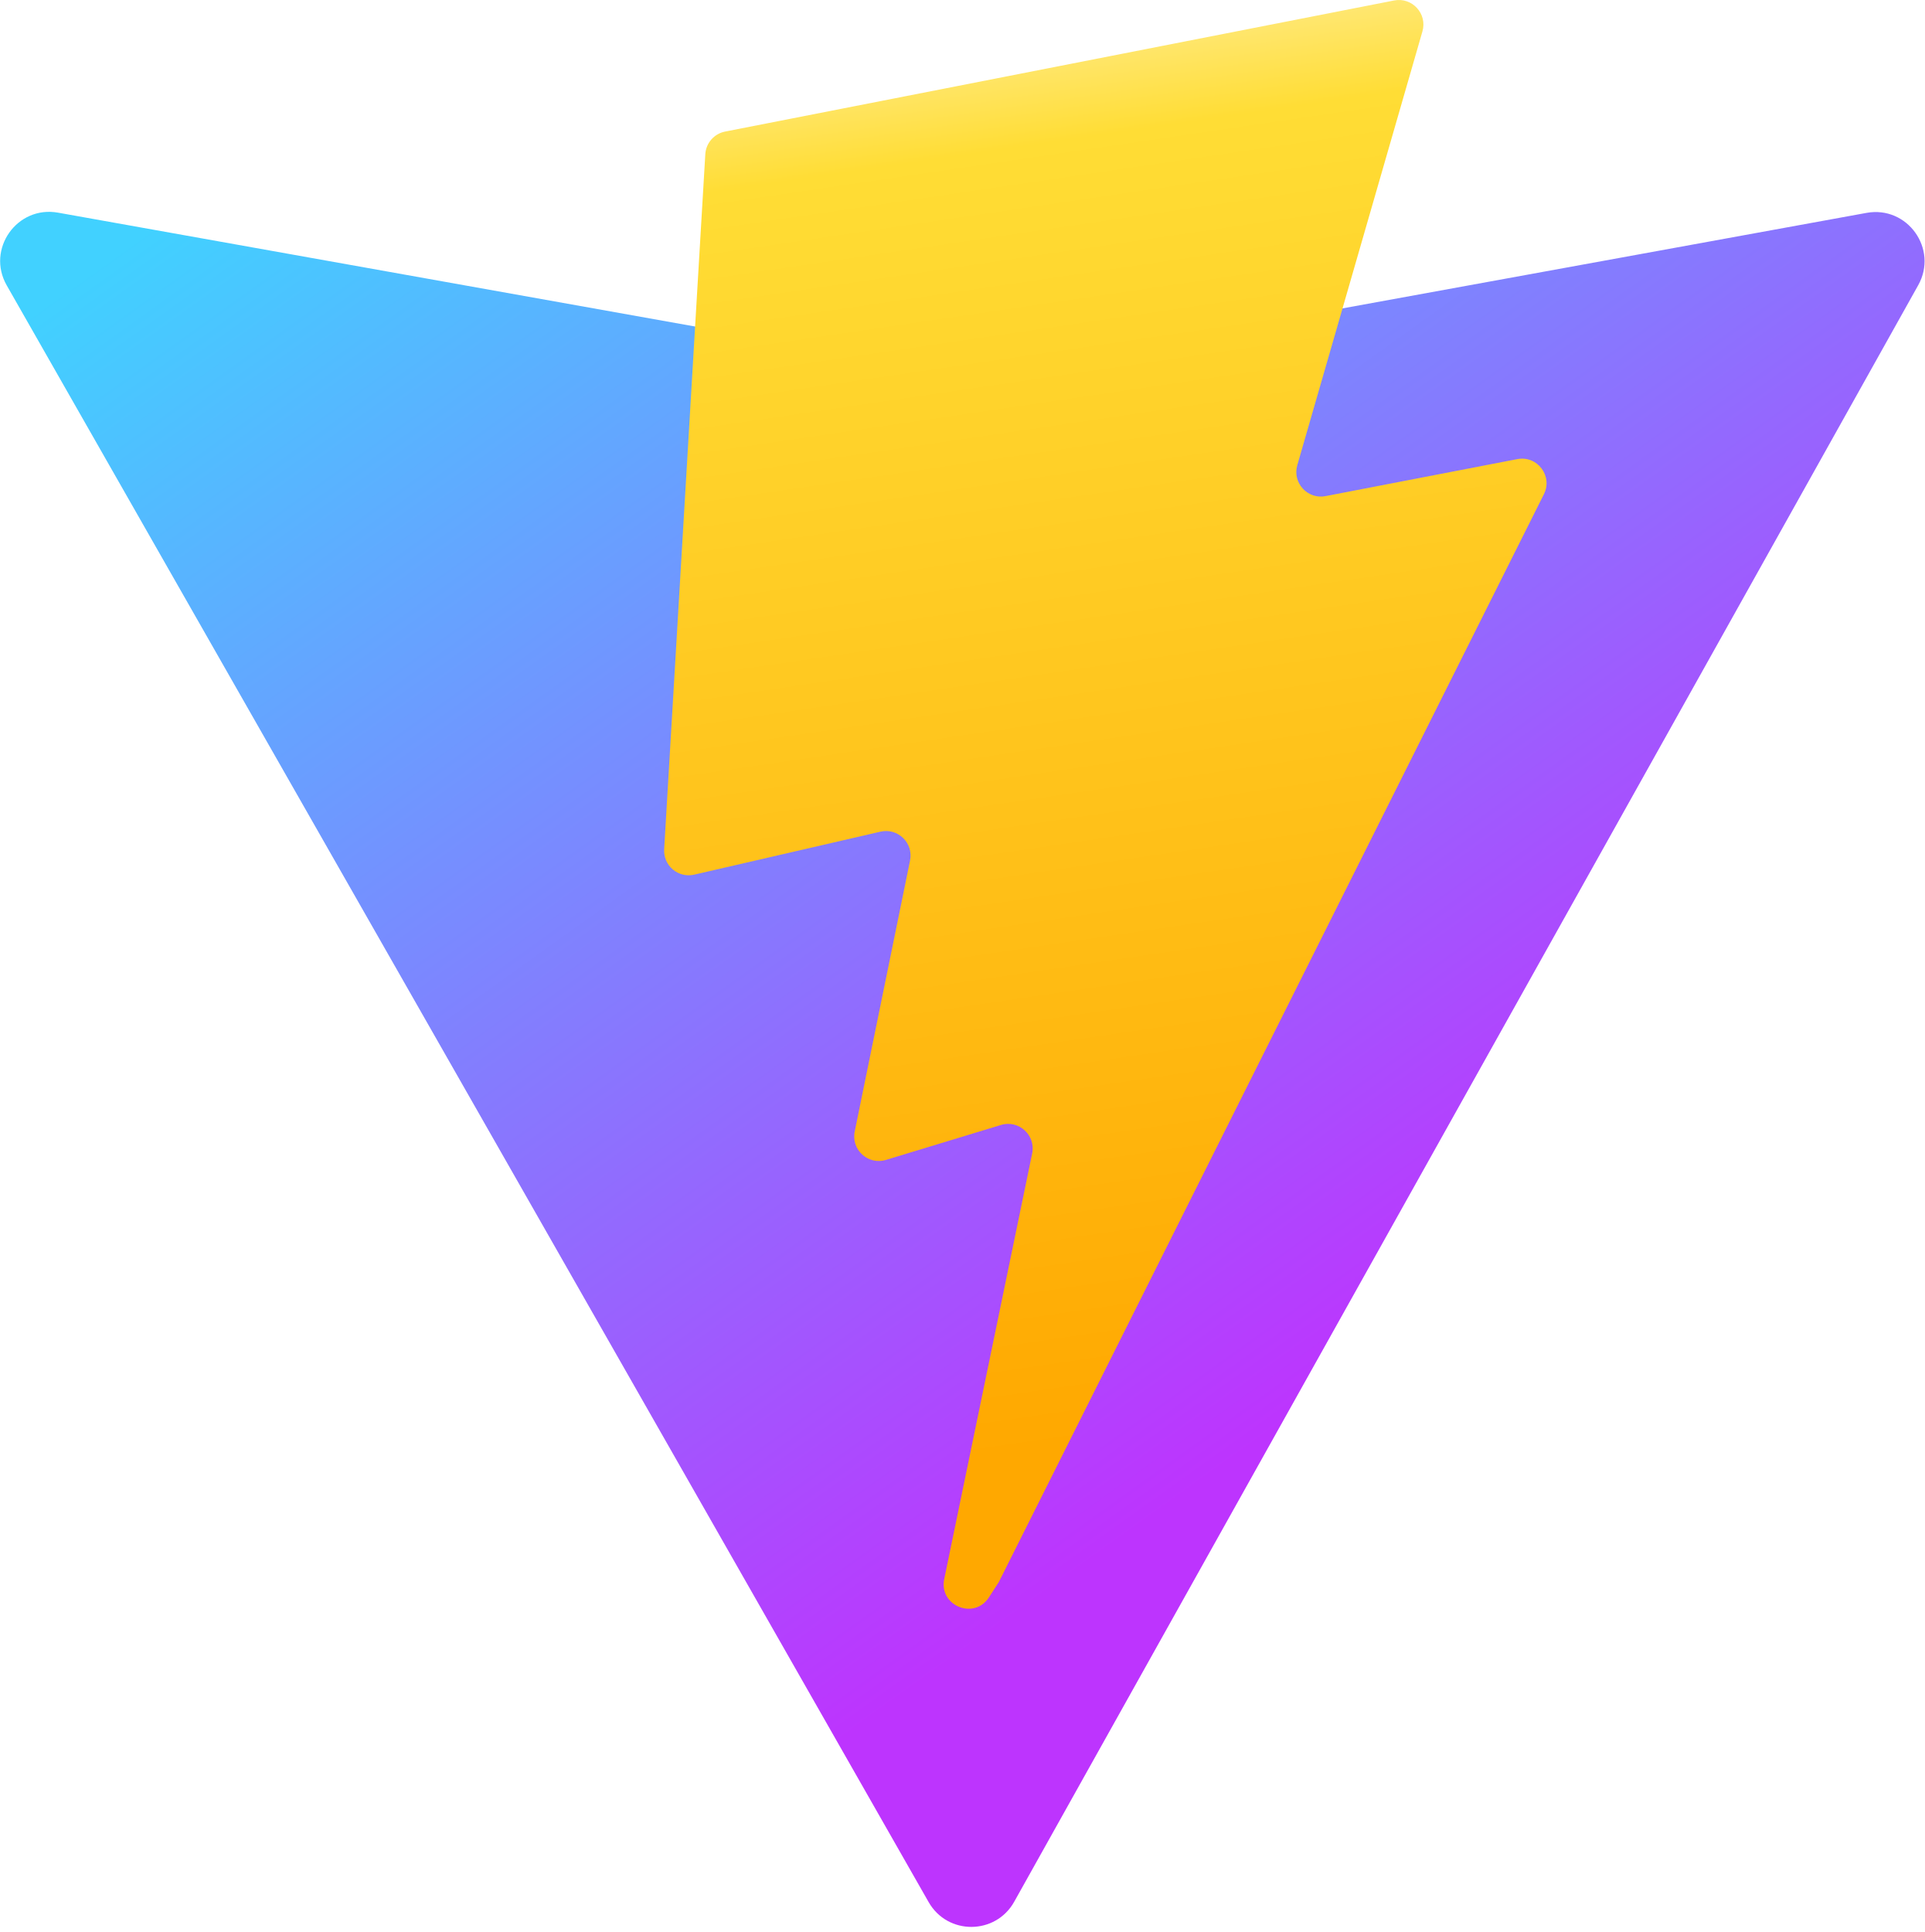
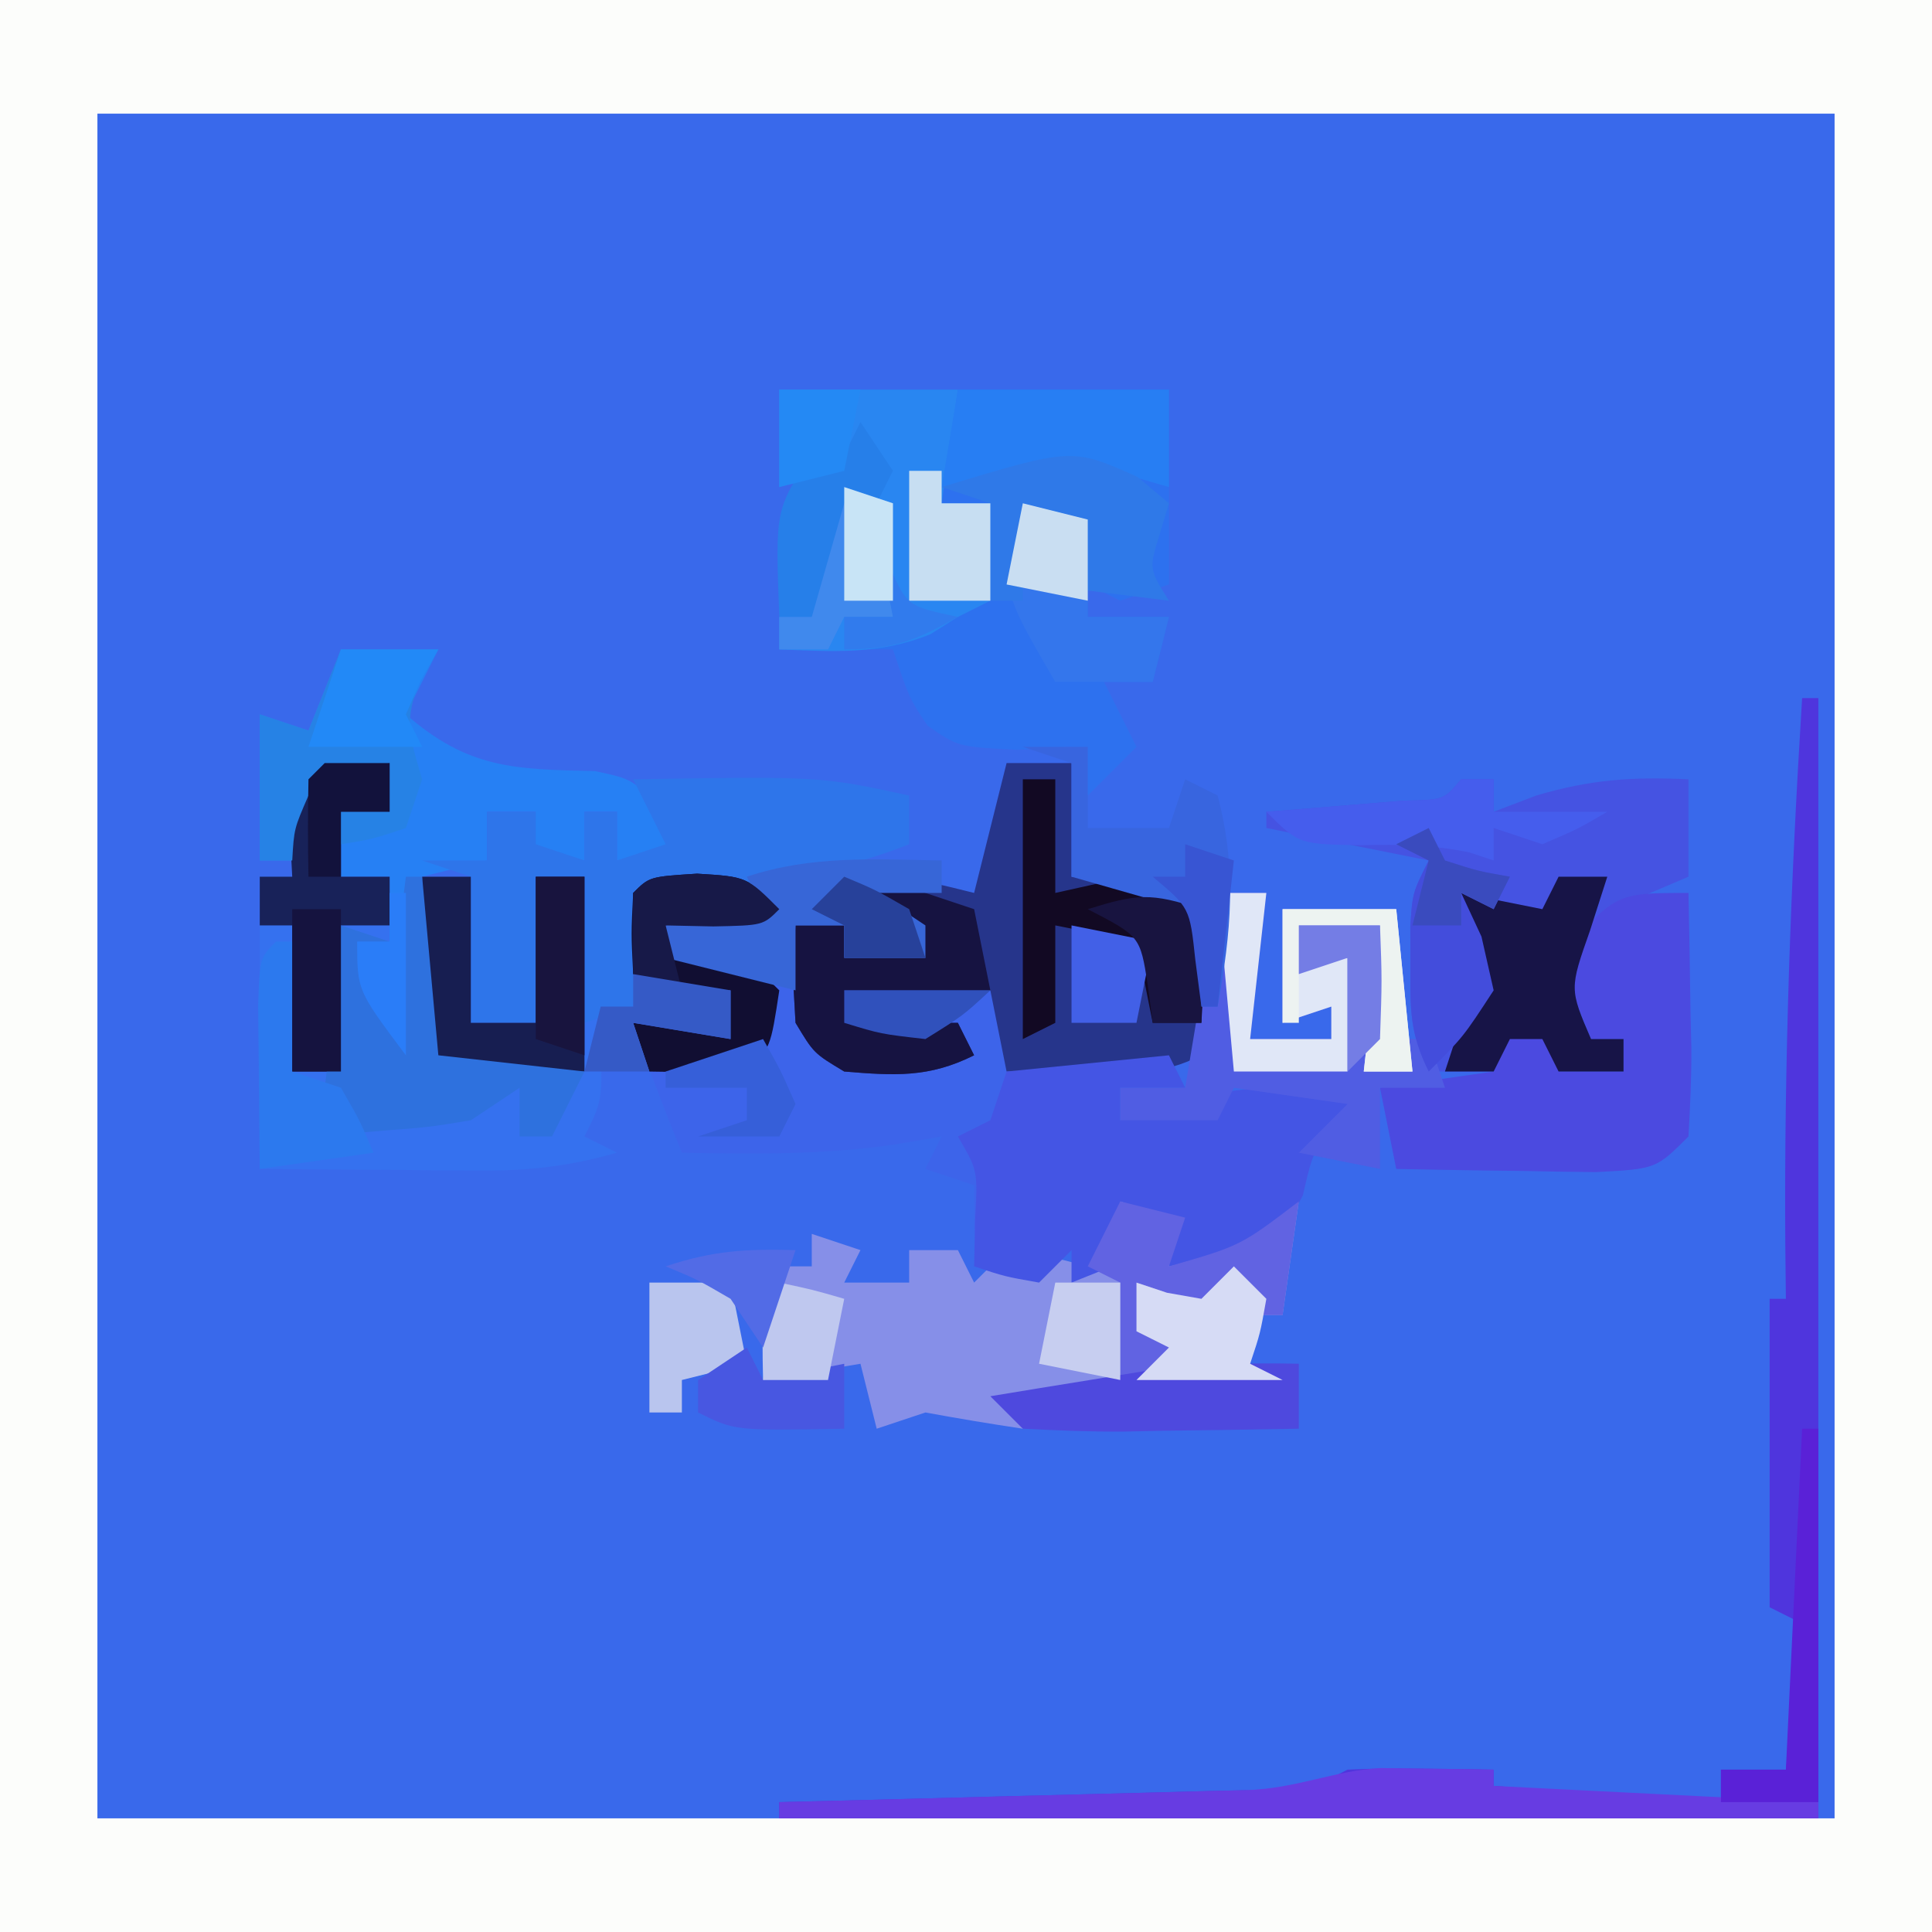
- <svg xmlns="http://www.w3.org/2000/svg" aria-hidden="true" role="img" class="iconify iconify--logos" width="31.88" height="32" preserveAspectRatio="xMidYMid meet" viewBox="0 0 256 257">
-   <defs>
-     <linearGradient id="IconifyId1813088fe1fbc01fb466" x1="-.828%" x2="57.636%" y1="7.652%" y2="78.411%">
-       <stop offset="0%" stop-color="#41D1FF" />
-       <stop offset="100%" stop-color="#BD34FE" />
-     </linearGradient>
-     <linearGradient id="IconifyId1813088fe1fbc01fb467" x1="43.376%" x2="50.316%" y1="2.242%" y2="89.03%">
-       <stop offset="0%" stop-color="#FFEA83" />
-       <stop offset="8.333%" stop-color="#FFDD35" />
-       <stop offset="100%" stop-color="#FFA800" />
-     </linearGradient>
-   </defs>
-   <path fill="url(#IconifyId1813088fe1fbc01fb466)" d="M255.153 37.938L134.897 252.976c-2.483 4.44-8.862 4.466-11.382.048L.875 37.958c-2.746-4.814 1.371-10.646 6.827-9.67l120.385 21.517a6.537 6.537 0 0 0 2.322-.004l117.867-21.483c5.438-.991 9.574 4.796 6.877 9.62Z" />
-   <path fill="url(#IconifyId1813088fe1fbc01fb467)" d="M185.432.063L96.44 17.501a3.268 3.268 0 0 0-2.634 3.014l-5.474 92.456a3.268 3.268 0 0 0 3.997 3.378l24.777-5.718c2.318-.535 4.413 1.507 3.936 3.838l-7.361 36.047c-.495 2.426 1.782 4.5 4.151 3.78l15.304-4.649c2.372-.72 4.652 1.36 4.15 3.788l-11.698 56.621c-.732 3.542 3.979 5.473 5.943 2.437l1.313-2.028l72.516-144.72c1.215-2.423-.88-5.186-3.54-4.672l-25.505 4.922c-2.396.462-4.435-1.77-3.759-4.114l16.646-57.705c.677-2.35-1.37-4.583-3.769-4.113Z" />
+ <svg xmlns="http://www.w3.org/2000/svg" version="1.1" width="119" height="119">
+   <path d="M0 0 C39.27 0 78.54 0 119 0 C119 39.27 119 78.54 119 119 C79.73 119 40.46 119 0 119 C0 79.73 0 40.46 0 0 Z " fill="#3969EB" transform="translate(0,0)" />
+   <path d="M0 0 C39.27 0 78.54 0 119 0 C119 39.27 119 78.54 119 119 C79.73 119 40.46 119 0 119 C0 79.73 0 40.46 0 0 Z M6 7 C6 41.65 6 76.3 6 112 C41.31 112 76.62 112 113 112 C113 77.35 113 42.7 113 7 C77.69 7 42.38 7 6 7 Z " fill="#FCFDFB" transform="translate(0,0)" />
+   <path d="M0 0 C1.32 0 2.64 0 4 0 C4 2.31 4 4.62 4 7 C5.702 7.217 5.702 7.217 7.438 7.438 C11 8 11 8 12 9 C12.072 10.519 12.084 12.042 12.062 13.562 C12.053 14.389 12.044 15.215 12.035 16.066 C12.024 16.704 12.012 17.343 12 18 C9.475 19.262 7.688 19.099 4.875 19.062 C3.965 19.053 3.055 19.044 2.117 19.035 C1.069 19.018 1.069 19.018 0 19 C-0.553 21.076 -1 22.844 -1 25 C-1.315 26.338 -1.646 27.672 -2 29 C-2 28.01 -2 27.02 -2 26 C-2.99 25.67 -3.98 25.34 -5 25 C-4.67 24.34 -4.34 23.68 -4 23 C-5.454 23.247 -5.454 23.247 -6.938 23.5 C-11.295 24.134 -15.606 24.09 -20 24 C-21.075 21.348 -22.095 18.716 -23 16 C-21.02 16.33 -19.04 16.66 -17 17 C-17 16.01 -17 15.02 -17 14 C-17.804 14.021 -18.609 14.041 -19.438 14.062 C-22 14 -22 14 -23 13 C-23.125 10.5 -23.125 10.5 -23 8 C-21.486 6.486 -20.075 6.787 -17.965 6.684 C-17.156 6.642 -16.347 6.6 -15.514 6.557 C-14.238 6.498 -14.238 6.498 -12.938 6.438 C-12.083 6.394 -11.229 6.351 -10.35 6.307 C-8.233 6.2 -6.117 6.1 -4 6 C-4 6.66 -4 7.32 -4 8 C-3.34 8 -2.68 8 -2 8 C-1.34 5.36 -0.68 2.72 0 0 Z " fill="#3D64EA" transform="translate(62,47)" />
+   <path d="M0 0 C7.92 0 15.84 0 24 0 C24 4 24 8 24 12 C23.01 12.33 22.02 12.66 21 13 C20.34 12.67 19.68 12.34 19 12 C19 12.66 19 13.32 19 14 C20.65 14 22.3 14 24 14 C23.67 15.32 23.34 16.64 23 18 C22.01 18 21.02 18 20 18 C20.66 19.32 21.32 20.64 22 22 C21.01 22.99 20.02 23.98 19 25 C18.67 24.01 18.34 23.02 18 22 C16.907 22.062 15.814 22.124 14.688 22.188 C11 22 11 22 9.125 20.688 C8 19 8 19 7 16 C4.69 16 2.38 16 0 16 C0 15.34 0 14.68 0 14 C0.66 13.67 1.32 13.34 2 13 C2.495 11.268 2.495 11.268 3 9.5 C3.495 7.768 3.495 7.768 4 6 C4.66 5.67 5.32 5.34 6 5 C2.224 4.702 2.224 4.702 0 6 C0 4.02 0 2.04 0 0 Z " fill="#2D71EF" transform="translate(48,24)" />
+   <path d="M0 0 C1.32 0 2.64 0 4 0 C4 0.99 4 1.98 4 3 C3.01 3 2.02 3 1 3 C1 4.32 1 5.64 1 7 C1.99 7 2.98 7 4 7 C4 8.32 4 9.64 4 11 C3.34 11 2.68 11 2 11 C2.66 12.32 3.32 13.64 4 15 C4.33 12.36 4.66 9.72 5 7 C6.32 7 7.64 7 9 7 C9 9.97 9 12.94 9 16 C10.32 16 11.64 16 13 16 C13 13.03 13 10.06 13 7 C13.99 7 14.98 7 16 7 C16.168 8.771 16.335 10.542 16.5 12.312 C16.593 13.299 16.686 14.285 16.781 15.301 C17.209 20.582 17.209 20.582 16 23 C16.66 23.33 17.32 23.66 18 24 C15.148 24.814 12.634 25.119 9.672 25.098 C8.873 25.094 8.073 25.091 7.25 25.088 C6.425 25.08 5.6 25.071 4.75 25.062 C3.91 25.058 3.069 25.053 2.203 25.049 C0.135 25.037 -1.932 25.019 -4 25 C-4 19 -4 13 -4 7 C-3.34 7 -2.68 7 -2 7 C-2.041 6.216 -2.083 5.433 -2.125 4.625 C-2 2 -2 2 0 0 Z " fill="#3571EF" transform="translate(20,47)" />
+   <path d="M0 0 C1.32 0.33 2.64 0.66 4 1 C3.67 1.99 3.34 2.98 3 4 C7.415 2.73 7.415 2.73 11 0 C10.67 2.31 10.34 4.62 10 7 C9.34 7 8.68 7 8 7 C8 7.99 8 8.98 8 10 C8.66 10.33 9.32 10.66 10 11 C8.519 11.073 8.519 11.073 7.008 11.148 C5.726 11.223 4.445 11.298 3.125 11.375 C1.211 11.479 1.211 11.479 -0.742 11.586 C-4.081 11.672 -4.081 11.672 -6 14 C-8.005 13.701 -10.006 13.366 -12 13 C-12.99 13.33 -13.98 13.66 -15 14 C-15.33 12.68 -15.66 11.36 -16 10 C-17.98 10.33 -19.96 10.66 -22 11 C-21.67 8.69 -21.34 6.38 -21 4 C-20.34 4 -19.68 4 -19 4 C-19 3.34 -19 2.68 -19 2 C-18.01 2.33 -17.02 2.66 -16 3 C-16.33 3.66 -16.66 4.32 -17 5 C-15.68 5 -14.36 5 -13 5 C-13 4.34 -13 3.68 -13 3 C-12.01 3 -11.02 3 -10 3 C-9.67 3.66 -9.34 4.32 -9 5 C-8.34 4.34 -7.68 3.68 -7 3 C-4.375 3.375 -4.375 3.375 -2 4 C-1.34 2.68 -0.68 1.36 0 0 Z " fill="#868FE8" transform="translate(69,74)" />
+   <path d="M0 0 C1.32 0 2.64 0 4 0 C4 2.31 4 4.62 4 7 C5.702 7.217 5.702 7.217 7.438 7.438 C11 8 11 8 12 9 C12.072 10.519 12.084 12.042 12.062 13.562 C12.053 14.389 12.044 15.215 12.035 16.066 C12.024 16.704 12.012 17.343 12 18 C9.475 19.262 7.688 19.099 4.875 19.062 C3.965 19.053 3.055 19.044 2.117 19.035 C1.069 19.018 1.069 19.018 0 19 C-0.33 17.35 -0.66 15.7 -1 14 C-3.97 14 -6.94 14 -10 14 C-9.67 14.66 -9.34 15.32 -9 16 C-7.02 16 -5.04 16 -3 16 C-2.67 16.66 -2.34 17.32 -2 18 C-4.799 19.399 -6.905 19.253 -10 19 C-11.875 17.875 -11.875 17.875 -13 16 C-13.188 12.812 -13.188 12.812 -13 10 C-12.01 10 -11.02 10 -10 10 C-10 10.66 -10 11.32 -10 12 C-8.35 12 -6.7 12 -5 12 C-5.959 9.669 -5.959 9.669 -9 8 C-6 7 -6 7 -2 8 C-1.34 5.36 -0.68 2.72 0 0 Z " fill="#26358B" transform="translate(62,47)" />
+   <path d="M0 0 C0.66 0 1.32 0 2 0 C2 0.66 2 1.32 2 2 C2.866 1.67 3.732 1.34 4.625 1 C7.957 0.013 10.552 -0.164 14 0 C14 1.98 14 3.96 14 6 C13.031 6.412 12.061 6.825 11.062 7.25 C7.93 8.65 7.93 8.65 7.062 11 C6.878 13.21 6.878 13.21 8 16 C8.66 16 9.32 16 10 16 C10 16.66 10 17.32 10 18 C8.68 18 7.36 18 6 18 C5.67 17.34 5.34 16.68 5 16 C4.34 16 3.68 16 3 16 C2.67 16.66 2.34 17.32 2 18 C0.68 18 -0.64 18 -2 18 C-3.183 15.634 -3.134 14.132 -3.125 11.5 C-3.129 10.309 -3.129 10.309 -3.133 9.094 C-3 7 -3 7 -2 5 C-5.3 4.34 -8.6 3.68 -12 3 C-12 2.67 -12 2.34 -12 2 C-11.218 1.939 -10.435 1.879 -9.629 1.816 C-8.617 1.733 -7.605 1.649 -6.562 1.562 C-5.553 1.481 -4.544 1.4 -3.504 1.316 C-1.064 1.268 -1.064 1.268 0 0 Z " fill="#4553E2" transform="translate(90,48)" />
+   <path d="M0 0 C0.33 0.66 0.66 1.32 1 2 C-0.32 2 -1.64 2 -3 2 C-3 2.66 -3 3.32 -3 4 C-2.01 3.67 -1.02 3.34 0 3 C4.086 1.813 7.763 1.851 12 2 C11.319 2.835 11.319 2.835 10.625 3.688 C8.868 5.919 8.868 5.919 8.25 8.625 C7 11 7 11 3.375 12.312 C2.261 12.539 1.147 12.766 0 13 C0 12.01 0 11.02 0 10 C-0.99 9.67 -1.98 9.34 -3 9 C-3 9.66 -3 10.32 -3 11 C-2.34 11.33 -1.68 11.66 -1 12 C-2.65 12.66 -4.3 13.32 -6 14 C-6 13.34 -6 12.68 -6 12 C-6.66 12.66 -7.32 13.32 -8 14 C-10.125 13.625 -10.125 13.625 -12 13 C-11.979 12.051 -11.959 11.102 -11.938 10.125 C-11.774 7.093 -11.774 7.093 -13 5 C-12.34 4.67 -11.68 4.34 -11 4 C-10.67 3.01 -10.34 2.02 -10 1 C-6.7 0.67 -3.4 0.34 0 0 Z " fill="#4455E4" transform="translate(72,65)" />
+   <path d="M0 0 C0.33 0 0.66 0 1 0 C1 22.77 1 45.54 1 69 C-20.12 69 -41.24 69 -63 69 C-63 68.67 -63 68.34 -63 68 C-61.463 67.962 -61.463 67.962 -59.895 67.924 C-56.106 67.83 -52.317 67.73 -48.529 67.628 C-46.886 67.584 -45.244 67.543 -43.602 67.503 C-41.246 67.445 -38.891 67.381 -36.535 67.316 C-35.797 67.3 -35.058 67.283 -34.297 67.266 C-30.857 67.465 -30.857 67.465 -28 66 C-26.481 65.928 -24.958 65.916 -23.438 65.938 C-22.198 65.951 -22.198 65.951 -20.934 65.965 C-19.976 65.982 -19.976 65.982 -19 66 C-19 66.33 -19 66.66 -19 67 C-12.07 67.495 -12.07 67.495 -5 68 C-5 67.34 -5 66.68 -5 66 C-3.68 66 -2.36 66 -1 66 C-0.67 63.03 -0.34 60.06 0 57 C-0.99 56.505 -0.99 56.505 -2 56 C-2 49.73 -2 43.46 -2 37 C-1.67 37 -1.34 37 -1 37 C-1.012 35.921 -1.023 34.842 -1.035 33.73 C-1.116 22.452 -0.699 11.256 0 0 Z " fill="#4F35DD" transform="translate(111,43)" />
+   <path d="M0 0 C0.054 2.459 0.094 4.916 0.125 7.375 C0.142 8.074 0.159 8.772 0.176 9.492 C0.193 11.329 0.103 13.166 0 15 C-2 17 -2 17 -5.695 17.195 C-7.172 17.182 -8.649 17.158 -10.125 17.125 C-10.879 17.116 -11.633 17.107 -12.41 17.098 C-14.274 17.074 -16.137 17.038 -18 17 C-18.33 15.35 -18.66 13.7 -19 12 C-15.535 11.505 -15.535 11.505 -12 11 C-11.67 10.01 -11.34 9.02 -11 8 C-10.01 8.33 -9.02 8.66 -8 9 C-8 9.66 -8 10.32 -8 11 C-6.68 11 -5.36 11 -4 11 C-4 10.34 -4 9.68 -4 9 C-4.66 9 -5.32 9 -6 9 C-6.66 7.35 -7.32 5.7 -8 4 C-4.5 0 -4.5 0 0 0 Z " fill="#4B4AE0" transform="translate(104,55)" />
+   <path d="M0 0 C1.98 0 3.96 0 6 0 C5.34 1.32 4.68 2.64 4 4 C7.849 7.367 10.713 7.385 15.66 7.496 C18 8 18 8 19.809 10.035 C20.202 10.684 20.595 11.332 21 12 C19.68 12.33 18.36 12.66 17 13 C17 12.01 17 11.02 17 10 C16.34 10 15.68 10 15 10 C15 10.99 15 11.98 15 13 C13.68 12.67 12.36 12.34 11 12 C11.33 11.34 11.66 10.68 12 10 C11.01 10 10.02 10 9 10 C9 10.99 9 11.98 9 13 C7.68 13.33 6.36 13.66 5 14 C4.67 17.63 4.34 21.26 4 25 C1 21 1 21 1 18 C1.66 18 2.32 18 3 18 C3 16.68 3 15.36 3 14 C2.01 14 1.02 14 0 14 C0 12.68 0 11.36 0 10 C0.99 10 1.98 10 3 10 C3 9.01 3 8.02 3 7 C0.49 7.703 0.49 7.703 -2 9 C-2.887 11.041 -2.887 11.041 -3 13 C-3.66 13 -4.32 13 -5 13 C-5 10.03 -5 7.06 -5 4 C-4.01 4.33 -3.02 4.66 -2 5 C-1.34 3.35 -0.68 1.7 0 0 Z " fill="#2680F4" transform="translate(21,40)" />
+   <path d="M0 0 C11.522 -0.185 11.522 -0.185 17 1 C17 1.99 17 2.98 17 4 C11.721 6.084 6.605 6.579 1 7 C0.67 9.31 0.34 11.62 0 14 C-0.99 14.33 -1.98 14.66 -3 15 C-3 12.03 -3 9.06 -3 6 C-3.99 6 -4.98 6 -6 6 C-6 8.97 -6 11.94 -6 15 C-7.32 15 -8.64 15 -10 15 C-10 12.03 -10 9.06 -10 6 C-10.99 5.67 -11.98 5.34 -13 5 C-11.68 5 -10.36 5 -9 5 C-9 4.01 -9 3.02 -9 2 C-8.01 2 -7.02 2 -6 2 C-6 2.66 -6 3.32 -6 4 C-5.01 4.33 -4.02 4.66 -3 5 C-3 4.01 -3 3.02 -3 2 C-2.34 2 -1.68 2 -1 2 C-1 2.99 -1 3.98 -1 5 C-0.01 4.67 0.98 4.34 2 4 C1.34 2.68 0.68 1.36 0 0 Z " fill="#2E75EA" transform="translate(39,48)" />
+   <path d="M0 0 C0.99 0 1.98 0 3 0 C2.67 2.97 2.34 5.94 2 9 C3.65 9 5.3 9 7 9 C7 8.34 7 7.68 7 7 C6.01 7.33 5.02 7.66 4 8 C4 5.69 4 3.38 4 1 C6.31 1 8.62 1 11 1 C11 3.64 11 6.28 11 9 C11.66 9 12.32 9 13 9 C13.33 9.99 13.66 10.98 14 12 C12.68 12 11.36 12 10 12 C10 13.65 10 15.3 10 17 C8.35 16.67 6.7 16.34 5 16 C5.99 15.01 6.98 14.02 8 13 C5.69 12.67 3.38 12.34 1 12 C0.67 12.66 0.34 13.32 0 14 C-1.98 14 -3.96 14 -6 14 C-6 13.34 -6 12.68 -6 12 C-4.68 12 -3.36 12 -2 12 C-1.34 8.04 -0.68 4.08 0 0 Z " fill="#505DE3" transform="translate(75,55)" />
+   <path d="M0 0 C3.63 0 7.26 0 11 0 C10.67 2.31 10.34 4.62 10 7 C10.99 7 11.98 7 13 7 C13 8.98 13 10.96 13 13 C12.01 13.495 12.01 13.495 11 14 C10.443 14.351 9.886 14.701 9.312 15.062 C6.161 16.34 3.365 16.129 0 16 C0 15.34 0 14.68 0 14 C0.66 13.67 1.32 13.34 2 13 C2.495 11.268 2.495 11.268 3 9.5 C3.495 7.768 3.495 7.768 4 6 C4.66 5.67 5.32 5.34 6 5 C2.224 4.702 2.224 4.702 0 6 C0 4.02 0 2.04 0 0 Z " fill="#2986F1" transform="translate(48,24)" />
+   <path d="M0 0 C1.32 0.33 2.64 0.66 4 1 C3.67 1.99 3.34 2.98 3 4 C7.415 2.73 7.415 2.73 11 0 C10.67 2.31 10.34 4.62 10 7 C9.34 7 8.68 7 8 7 C8 7.99 8 8.98 8 10 C8.66 10.33 9.32 10.66 10 11 C6.7 11 3.4 11 0 11 C0 9.02 0 7.04 0 5 C-0.66 4.67 -1.32 4.34 -2 4 C-1.34 2.68 -0.68 1.36 0 0 Z " fill="#6163E2" transform="translate(69,74)" />
+   <path d="M0 0 C0.99 0 1.98 0 3 0 C3 2.97 3 5.94 3 9 C4.32 9 5.64 9 7 9 C7 6.03 7 3.06 7 0 C7.99 0 8.98 0 10 0 C10 3.96 10 7.92 10 12 C3.066 12.098 3.066 12.098 1 12 C0 11 0 11 -0.098 8.496 C-0.086 7.487 -0.074 6.477 -0.062 5.438 C-0.053 4.426 -0.044 3.414 -0.035 2.371 C-0.024 1.589 -0.012 0.806 0 0 Z " fill="#171E51" transform="translate(26,54)" />
+   <path d="M0 0 C1.236 0.017 1.236 0.017 2.496 0.035 C3.322 0.044 4.149 0.053 5 0.062 C5.638 0.074 6.276 0.086 6.934 0.098 C6.934 0.428 6.934 0.758 6.934 1.098 C13.534 1.428 20.134 1.758 26.934 2.098 C26.934 2.428 26.934 2.758 26.934 3.098 C5.814 3.098 -15.306 3.098 -37.066 3.098 C-37.066 2.768 -37.066 2.438 -37.066 2.098 C-35.529 2.06 -35.529 2.06 -33.961 2.022 C-30.172 1.928 -26.384 1.828 -22.595 1.725 C-20.953 1.682 -19.311 1.64 -17.668 1.6 C-15.313 1.543 -12.957 1.479 -10.602 1.414 C-9.863 1.397 -9.124 1.381 -8.364 1.363 C-5.183 1.27 -2.841 0.134 0 0 Z " fill="#673CE2" transform="translate(85.06641,108.9023)" />
+   <path d="M0 0 C1.32 0 2.64 0 4 0 C4 0.99 4 1.98 4 3 C3.01 3 2.02 3 1 3 C1 4.32 1 5.64 1 7 C1.99 7 2.98 7 4 7 C4 7.99 4 8.98 4 10 C3.01 10 2.02 10 1 10 C1 12.97 1 15.94 1 19 C0.01 19 -0.98 19 -2 19 C-2 16.03 -2 13.06 -2 10 C-2.66 10 -3.32 10 -4 10 C-4 9.01 -4 8.02 -4 7 C-3.34 7 -2.68 7 -2 7 C-2.041 6.216 -2.083 5.433 -2.125 4.625 C-2 2 -2 2 0 0 Z " fill="#182259" transform="translate(20,47)" />
+   <path d="M0 0 C0.33 0 0.66 0 1 0 C1.33 3.63 1.66 7.26 2 11 C4.97 11.33 7.94 11.66 11 12 C10.34 13.32 9.68 14.64 9 16 C8.34 16 7.68 16 7 16 C7 15.01 7 14.02 7 13 C6.01 13.66 5.02 14.32 4 15 C1.52 15.414 1.52 15.414 -1.188 15.625 C-2.089 15.7 -2.99 15.775 -3.918 15.852 C-4.605 15.901 -5.292 15.95 -6 16 C-5.67 15.01 -5.34 14.02 -5 13 C-4.78 11.275 -4.595 9.545 -4.438 7.812 C-4.354 6.911 -4.27 6.01 -4.184 5.082 C-4.123 4.395 -4.062 3.708 -4 3 C-3.01 3.33 -2.02 3.66 -1 4 C-1.66 4 -2.32 4 -3 4 C-2.34 5.32 -1.68 6.64 -1 8 C-0.67 5.36 -0.34 2.72 0 0 Z " fill="#2E71DE" transform="translate(25,54)" />
+   <path d="M0 0 C1.98 0.66 3.96 1.32 6 2 C6.33 3.65 6.66 5.3 7 7 C4.03 7 1.06 7 -2 7 C-1.67 7.66 -1.34 8.32 -1 9 C0.98 9 2.96 9 5 9 C5.33 9.66 5.66 10.32 6 11 C3.201 12.399 1.095 12.253 -2 12 C-3.875 10.875 -3.875 10.875 -5 9 C-5.188 5.812 -5.188 5.812 -5 3 C-4.01 3 -3.02 3 -2 3 C-2 3.66 -2 4.32 -2 5 C-0.35 5 1.3 5 3 5 C2.041 2.669 2.041 2.669 -1 1 C-0.67 0.67 -0.34 0.34 0 0 Z " fill="#161341" transform="translate(54,54)" />
+   <path d="M0 0 C4.29 0 8.58 0 13 0 C13 1.98 13 3.96 13 6 C12.361 5.814 11.721 5.629 11.062 5.438 C6.927 4.847 3.115 5.417 -1 6 C-0.67 4.02 -0.34 2.04 0 0 Z " fill="#277EF3" transform="translate(59,24)" />
+   <path d="M0 0 C1.98 0 3.96 0 6 0 C5.649 0.578 5.299 1.155 4.938 1.75 C3.826 4.418 4.217 5.304 5 8 C4.67 8.99 4.34 9.98 4 11 C1.938 11.688 1.938 11.688 0 12 C0 11.34 0 10.68 0 10 C0.99 10 1.98 10 3 10 C3 9.01 3 8.02 3 7 C0.49 7.703 0.49 7.703 -2 9 C-2.887 11.041 -2.887 11.041 -3 13 C-3.66 13 -4.32 13 -5 13 C-5 10.03 -5 7.06 -5 4 C-4.01 4.33 -3.02 4.66 -2 5 C-1.34 3.35 -0.68 1.7 0 0 Z " fill="#2682E5" transform="translate(21,40)" />
+   <path d="M0 0 C0.66 0 1.32 0 2 0 C2 2.31 2 4.62 2 7 C2.928 6.794 3.856 6.588 4.812 6.375 C8 6 8 6 11 8 C11.188 11.625 11.188 11.625 11 15 C10.01 15 9.02 15 8 15 C7.67 13.35 7.34 11.7 7 10 C5.35 9.67 3.7 9.34 2 9 C2 10.98 2 12.96 2 15 C1.01 15.495 1.01 15.495 0 16 C0 10.72 0 5.44 0 0 Z " fill="#120923" transform="translate(63,48)" />
+   <path d="M0 0 C0.99 0 1.98 0 3 0 C2.649 1.093 2.299 2.186 1.938 3.312 C0.67 6.909 0.67 6.909 2 10 C2.66 10 3.32 10 4 10 C4 10.66 4 11.32 4 12 C2.68 12 1.36 12 0 12 C-0.33 11.34 -0.66 10.68 -1 10 C-1.66 10 -2.32 10 -3 10 C-3.33 10.66 -3.66 11.32 -4 12 C-4.99 12 -5.98 12 -7 12 C-6.649 10.928 -6.299 9.855 -5.938 8.75 C-4.933 4.746 -4.933 4.746 -6 1 C-4.35 1.33 -2.7 1.66 -1 2 C-0.67 1.34 -0.34 0.68 0 0 Z " fill="#171447" transform="translate(96,54)" />
+   <path d="M0 0 C3.062 0.188 3.062 0.188 5.062 2.188 C4.062 3.188 4.062 3.188 1 3.25 C0.031 3.229 -0.939 3.209 -1.938 3.188 C-1.938 3.848 -1.938 4.508 -1.938 5.188 C-1.154 5.146 -0.37 5.105 0.438 5.062 C3.062 5.188 3.062 5.188 5.062 7.188 C4.527 10.723 4.527 10.723 3.062 12.188 C1.063 12.228 -0.938 12.23 -2.938 12.188 C-3.268 11.197 -3.598 10.207 -3.938 9.188 C-0.968 9.682 -0.968 9.682 2.062 10.188 C2.062 9.197 2.062 8.207 2.062 7.188 C1.258 7.208 0.454 7.229 -0.375 7.25 C-2.938 7.188 -2.938 7.188 -3.938 6.188 C-4.062 3.688 -4.062 3.688 -3.938 1.188 C-2.938 0.188 -2.938 0.188 0 0 Z " fill="#110E32" transform="translate(42.9375,53.8125)" />
+   <path d="M0 0 C0.99 0 1.98 0 3 0 C2.67 2.97 2.34 5.94 2 9 C3.65 9 5.3 9 7 9 C7 8.34 7 7.68 7 7 C6.01 7.33 5.02 7.66 4 8 C4 5.69 4 3.38 4 1 C6.31 1 8.62 1 11 1 C11.33 4.3 11.66 7.6 12 11 C11.01 11 10.02 11 9 11 C9.33 8.03 9.66 5.06 10 2 C8.35 2 6.7 2 5 2 C5.33 2.66 5.66 3.32 6 4 C6.66 4 7.32 4 8 4 C8 6.31 8 8.62 8 11 C5.69 11 3.38 11 1 11 C0.67 7.37 0.34 3.74 0 0 Z " fill="#E0E7F7" transform="translate(75,55)" />
+   <path d="M0 0 C0 0.66 0 1.32 0 2 C-1.32 2 -2.64 2 -4 2 C-3.01 2.66 -2.02 3.32 -1 4 C-1 4.66 -1 5.32 -1 6 C-2.65 6 -4.3 6 -6 6 C-6 5.34 -6 4.68 -6 4 C-6.99 4 -7.98 4 -9 4 C-9 5.32 -9 6.64 -9 8 C-11.64 7.34 -14.28 6.68 -17 6 C-17 5.34 -17 4.68 -17 4 C-15.02 3.67 -13.04 3.34 -11 3 C-11.33 2.34 -11.66 1.68 -12 1 C-8.019 -0.327 -4.15 -0.069 0 0 Z " fill="#3766D7" transform="translate(58,53)" />
+   <path d="M0 0 C1.98 0.495 1.98 0.495 4 1 C4 2.98 4 4.96 4 7 C5.65 7 7.3 7 9 7 C8.67 8.32 8.34 9.64 8 11 C6.02 11 4.04 11 2 11 C-1.077 5.708 -1.077 5.708 -0.688 2.125 C-0.461 1.424 -0.234 0.723 0 0 Z " fill="#3476EC" transform="translate(63,31)" />
+   <path d="M0 0 C0.639 0.536 1.279 1.073 1.938 1.625 C1.752 2.244 1.566 2.862 1.375 3.5 C0.701 5.667 0.701 5.667 1.938 7.625 C-0.703 7.295 -3.342 6.965 -6.062 6.625 C-5.072 6.295 -4.082 5.965 -3.062 5.625 C-3.393 4.635 -3.723 3.645 -4.062 2.625 C-5.053 2.625 -6.043 2.625 -7.062 2.625 C-7.062 4.275 -7.062 5.925 -7.062 7.625 C-7.723 7.625 -8.383 7.625 -9.062 7.625 C-9.062 5.645 -9.062 3.665 -9.062 1.625 C-10.053 1.295 -11.043 0.965 -12.062 0.625 C-4.027 -1.808 -4.027 -1.808 0 0 Z " fill="#2F79E8" transform="translate(70.0625,29.375)" />
+   <path d="M0 0 C0 1.32 0 2.64 0 4 C-2.792 4.054 -5.583 4.094 -8.375 4.125 C-9.169 4.142 -9.963 4.159 -10.781 4.176 C-12.855 4.193 -14.929 4.103 -17 4 C-17.66 3.34 -18.32 2.68 -19 2 C-16.959 1.661 -14.917 1.329 -12.875 1 C-11.738 0.814 -10.601 0.629 -9.43 0.438 C-6.239 0.03 -3.212 -0.078 0 0 Z " fill="#4E49DE" transform="translate(80,84)" />
+   <path d="M0 0 C0.33 0.66 0.66 1.32 1 2 C3.025 2.652 3.025 2.652 5 3 C4.67 3.66 4.34 4.32 4 5 C3.34 4.67 2.68 4.34 2 4 C2.619 5.33 2.619 5.33 3.25 6.688 C3.498 7.781 3.745 8.874 4 10 C2.125 12.875 2.125 12.875 0 15 C-1.183 12.634 -1.134 11.132 -1.125 8.5 C-1.128 7.706 -1.13 6.912 -1.133 6.094 C-1 4 -1 4 0 2 C-0.66 1.67 -1.32 1.34 -2 1 C-1.34 0.67 -0.68 0.34 0 0 Z " fill="#434DDC" transform="translate(88,51)" />
+   <path d="M0 0 C1.32 0 2.64 0 4 0 C4 1.65 4 3.3 4 5 C5.65 5 7.3 5 9 5 C9.33 4.01 9.66 3.02 10 2 C10.66 2.33 11.32 2.66 12 3 C13.198 7.575 12.832 11.38 12 16 C11.67 16 11.34 16 11 16 C10.67 14.02 10.34 12.04 10 10 C7.69 9.34 5.38 8.68 3 8 C3 5.69 3 3.38 3 1 C2.01 0.67 1.02 0.34 0 0 Z " fill="#3865DF" transform="translate(63,46)" />
+   <path d="M0 0 C0.33 0 0.66 0 1 0 C1 2.64 1 5.28 1 8 C1.99 8.33 2.98 8.66 4 9 C5.188 11.062 5.188 11.062 6 13 C3.69 13.33 1.38 13.66 -1 14 C-1.027 11.854 -1.046 9.708 -1.062 7.562 C-1.074 6.368 -1.086 5.173 -1.098 3.941 C-1 1 -1 1 0 0 Z " fill="#2C79EE" transform="translate(17,58)" />
+   <path d="M0 0 C0.66 0 1.32 0 2 0 C2 0.66 2 1.32 2 2 C4.31 2 6.62 2 9 2 C7.188 3.062 7.188 3.062 5 4 C4.01 3.67 3.02 3.34 2 3 C2 3.66 2 4.32 2 5 C1.505 4.835 1.01 4.67 0.5 4.5 C-1.848 4.03 -3.746 3.998 -6.125 4.062 C-10 4 -10 4 -12 2 C-11.218 1.939 -10.435 1.879 -9.629 1.816 C-8.617 1.733 -7.605 1.649 -6.562 1.562 C-5.553 1.481 -4.544 1.4 -3.504 1.316 C-1.064 1.268 -1.064 1.268 0 0 Z " fill="#455DED" transform="translate(90,48)" />
+   <path d="M0 0 C0.33 0 0.66 0 1 0 C1 7.59 1 15.18 1 23 C-0.98 23 -2.96 23 -5 23 C-5 22.34 -5 21.68 -5 21 C-3.68 21 -2.36 21 -1 21 C-0.67 14.07 -0.34 7.14 0 0 Z " fill="#5A21D7" transform="translate(111,88)" />
+   <path d="M0 0 C1.65 0 3.3 0 5 0 C5.33 1.65 5.66 3.3 6 5 C4.68 5.33 3.36 5.66 2 6 C2 6.66 2 7.32 2 8 C1.34 8 0.68 8 0 8 C0 5.36 0 2.72 0 0 Z " fill="#B9C5EE" transform="translate(40,79)" />
+   <path d="M0 0 C0.99 0.33 1.98 0.66 3 1 C3 3.31 3 5.62 3 8 C2.01 8 1.02 8 0 8 C-0.33 8.66 -0.66 9.32 -1 10 C-1.99 10 -2.98 10 -4 10 C-4 9.34 -4 8.68 -4 8 C-3.34 7.67 -2.68 7.34 -2 7 C-1.269 4.686 -0.599 2.352 0 0 Z " fill="#4089ED" transform="translate(52,30)" />
+   <path d="M0 0 C0.66 0.66 1.32 1.32 2 2 C1.625 4.125 1.625 4.125 1 6 C1.66 6.33 2.32 6.66 3 7 C0.03 7 -2.94 7 -6 7 C-5.34 6.34 -4.68 5.68 -4 5 C-4.66 4.67 -5.32 4.34 -6 4 C-6 3.01 -6 2.02 -6 1 C-5.381 1.206 -4.763 1.413 -4.125 1.625 C-3.073 1.811 -3.073 1.811 -2 2 C-1.34 1.34 -0.68 0.68 0 0 Z " fill="#D6DBF5" transform="translate(76,78)" />
+   <path d="M0 0 C0.66 0.99 1.32 1.98 2 3 C1.67 3.66 1.34 4.32 1 5 C0.34 5 -0.32 5 -1 5 C-1.66 7.31 -2.32 9.62 -3 12 C-3.66 12 -4.32 12 -5 12 C-5.25 5.375 -5.25 5.375 -3 2 C-2.34 2 -1.68 2 -1 2 C-0.67 1.34 -0.34 0.68 0 0 Z " fill="#267FE9" transform="translate(53,26)" />
+   <path d="M0 0 C0.99 0 1.98 0 3 0 C3 3.63 3 7.26 3 11 C2.01 10.67 1.02 10.34 0 10 C0 6.7 0 3.4 0 0 Z " fill="#18143E" transform="translate(33,54)" />
+   <path d="M0 0 C3.062 0.188 3.062 0.188 5.062 2.188 C4.062 3.188 4.062 3.188 1 3.25 C0.031 3.229 -0.939 3.209 -1.938 3.188 C-1.607 4.508 -1.278 5.827 -0.938 7.188 C-1.927 6.857 -2.917 6.527 -3.938 6.188 C-3.98 4.521 -3.978 2.854 -3.938 1.188 C-2.938 0.188 -2.938 0.188 0 0 Z " fill="#171948" transform="translate(42.9375,53.8125)" />
+   <path d="M0 0 C1.98 0 3.96 0 6 0 C5.649 0.619 5.299 1.238 4.938 1.875 C4.473 2.927 4.473 2.927 4 4 C4.33 4.66 4.66 5.32 5 6 C2.69 6 0.38 6 -2 6 C-1.34 4.02 -0.68 2.04 0 0 Z " fill="#2289F7" transform="translate(21,40)" />
+   <path d="M0 0 C0.99 0 1.98 0 3 0 C3 3.3 3 6.6 3 10 C2.01 10 1.02 10 0 10 C0 6.7 0 3.4 0 0 Z " fill="#15133F" transform="translate(18,56)" />
+   <path d="M0 0 C0.66 0 1.32 0 2 0 C2 0.66 2 1.32 2 2 C2.99 2 3.98 2 5 2 C5 3.98 5 5.96 5 8 C3.35 8 1.7 8 0 8 C0 5.36 0 2.72 0 0 Z " fill="#C7DEF2" transform="translate(56,29)" />
+   <path d="M0 0 C0.33 0.66 0.66 1.32 1 2 C2.65 1.67 4.3 1.34 6 1 C6 2.32 6 3.64 6 5 C-0.75 5.125 -0.75 5.125 -3 4 C-3 3.34 -3 2.68 -3 2 C-2.01 1.34 -1.02 0.68 0 0 Z " fill="#4857E1" transform="translate(46,83)" />
+   <path d="M0 0 C2.97 0.495 2.97 0.495 6 1 C6 1.99 6 2.98 6 4 C3.03 3.505 3.03 3.505 0 3 C0.33 3.99 0.66 4.98 1 6 C-0.32 6 -1.64 6 -3 6 C-2.67 4.68 -2.34 3.36 -2 2 C-1.34 2 -0.68 2 0 2 C0 1.34 0 0.68 0 0 Z " fill="#355AC6" transform="translate(39,60)" />
+   <path d="M0 0 C2.475 0.495 2.475 0.495 5 1 C4.67 2.65 4.34 4.3 4 6 C2.68 6 1.36 6 0 6 C0 4.02 0 2.04 0 0 Z " fill="#4260E7" transform="translate(66,57)" />
+   <path d="M0 0 C2.062 0.438 2.062 0.438 4 1 C3.67 2.65 3.34 4.3 3 6 C1.68 6 0.36 6 -1 6 C-1.043 4.334 -1.041 2.666 -1 1 C-0.67 0.67 -0.34 0.34 0 0 Z " fill="#BFC8EF" transform="translate(48,79)" />
+   <path d="M0 0 C1.32 0 2.64 0 4 0 C4 1.98 4 3.96 4 6 C2.35 5.67 0.7 5.34 -1 5 C-0.67 3.35 -0.34 1.7 0 0 Z " fill="#C7CEF0" transform="translate(65,79)" />
+   <path d="M0 0 C2.31 0 4.62 0 7 0 C7.33 3.3 7.66 6.6 8 10 C7.01 10 6.02 10 5 10 C5.33 7.03 5.66 4.06 6 1 C4.35 1 2.7 1 1 1 C1 2.98 1 4.96 1 7 C0.67 7 0.34 7 0 7 C0 4.69 0 2.38 0 0 Z " fill="#EDF3F1" transform="translate(79,56)" />
+   <path d="M0 0 C0 2.31 0 4.62 0 7 C-0.99 7 -1.98 7 -3 7 C-3.103 6.216 -3.206 5.433 -3.312 4.625 C-3.776 1.67 -3.776 1.67 -7 0 C-3.99 -0.934 -3.133 -1.044 0 0 Z " fill="#181440" transform="translate(74,56)" />
+   <path d="M0 0 C1.98 0.495 1.98 0.495 4 1 C4 2.65 4 4.3 4 6 C2.35 5.67 0.7 5.34 -1 5 C-0.67 3.35 -0.34 1.7 0 0 Z " fill="#C9DEF2" transform="translate(63,31)" />
+   <path d="M0 0 C1.65 0 3.3 0 5 0 C4.67 1.65 4.34 3.3 4 5 C2.68 5.33 1.36 5.66 0 6 C0 4.02 0 2.04 0 0 Z " fill="#2489F4" transform="translate(48,24)" />
+   <path d="M0 0 C1.65 0 3.3 0 5 0 C5.125 3.375 5.125 3.375 5 7 C4.34 7.66 3.68 8.32 3 9 C3 6.69 3 4.38 3 2 C2.01 2.33 1.02 2.66 0 3 C0 2.01 0 1.02 0 0 Z " fill="#747DE5" transform="translate(80,57)" />
+   <path d="M0 0 C1.32 0 2.64 0 4 0 C4 0.99 4 1.98 4 3 C3.01 3 2.02 3 1 3 C1 4.32 1 5.64 1 7 C0.34 7 -0.32 7 -1 7 C-1.043 5 -1.041 3 -1 1 C-0.67 0.67 -0.34 0.34 0 0 Z " fill="#12123C" transform="translate(20,47)" />
+   <path d="M0 0 C1.062 1.875 1.062 1.875 2 4 C1.67 4.66 1.34 5.32 1 6 C-0.65 6 -2.3 6 -4 6 C-3.01 5.67 -2.02 5.34 -1 5 C-1 4.34 -1 3.68 -1 3 C-2.65 3 -4.3 3 -6 3 C-6 2.67 -6 2.34 -6 2 C-4.02 1.34 -2.04 0.68 0 0 Z " fill="#365FD9" transform="translate(47,64)" />
+   <path d="M0 0 C2.97 0 5.94 0 9 0 C7.312 1.562 7.312 1.562 5 3 C2.25 2.688 2.25 2.688 0 2 C0 1.34 0 0.68 0 0 Z " fill="#3051BC" transform="translate(52,61)" />
+   <path d="M0 0 C1.938 0.812 1.938 0.812 4 2 C4.33 2.99 4.66 3.98 5 5 C3.35 5 1.7 5 0 5 C0 4.34 0 3.68 0 3 C-0.66 2.67 -1.32 2.34 -2 2 C-1.34 1.34 -0.68 0.68 0 0 Z " fill="#27419A" transform="translate(52,54)" />
+   <path d="M0 0 C0.33 0.66 0.66 1.32 1 2 C3.025 2.652 3.025 2.652 5 3 C4.67 3.66 4.34 4.32 4 5 C3.34 4.67 2.68 4.34 2 4 C2 4.66 2 5.32 2 6 C1.01 6 0.02 6 -1 6 C-0.67 4.68 -0.34 3.36 0 2 C-0.66 1.67 -1.32 1.34 -2 1 C-1.34 0.67 -0.68 0.34 0 0 Z " fill="#3A4BBE" transform="translate(88,51)" />
+   <path d="M0 0 C-0.66 1.98 -1.32 3.96 -2 6 C-2.66 5.01 -3.32 4.02 -4 3 C-6.05 1.808 -6.05 1.808 -8 1 C-5.072 0.024 -3.044 -0.082 0 0 Z " fill="#526BE6" transform="translate(49,77)" />
+   <path d="M0 0 C0.99 0.33 1.98 0.66 3 1 C2.67 3.97 2.34 6.94 2 10 C1.67 10 1.34 10 1 10 C0.814 8.577 0.814 8.577 0.625 7.125 C0.283 3.913 0.283 3.913 -2 2 C-1.34 2 -0.68 2 0 2 C0 1.34 0 0.68 0 0 Z " fill="#3855D3" transform="translate(73,52)" />
+   <path d="M0 0 C0.268 0.639 0.536 1.279 0.812 1.938 C1.887 4.331 1.887 4.331 5 5 C2.353 6.461 1.106 7 -2 7 C-2 6.34 -2 5.68 -2 5 C-1.01 5 -0.02 5 1 5 C0.67 3.35 0.34 1.7 0 0 Z " fill="#317BED" transform="translate(54,33)" />
+   <path d="M0 0 C0.33 0 0.66 0 1 0 C1 3.3 1 6.6 1 10 C-2 6 -2 6 -2 3 C-1.34 3 -0.68 3 0 3 C0 2.01 0 1.02 0 0 Z " fill="#2A7DF8" transform="translate(24,55)" />
+   <path d="M0 0 C0.99 0.33 1.98 0.66 3 1 C3 2.98 3 4.96 3 7 C2.01 7 1.02 7 0 7 C0 4.69 0 2.38 0 0 Z " fill="#C8E4F6" transform="translate(52,30)" />
</svg>
